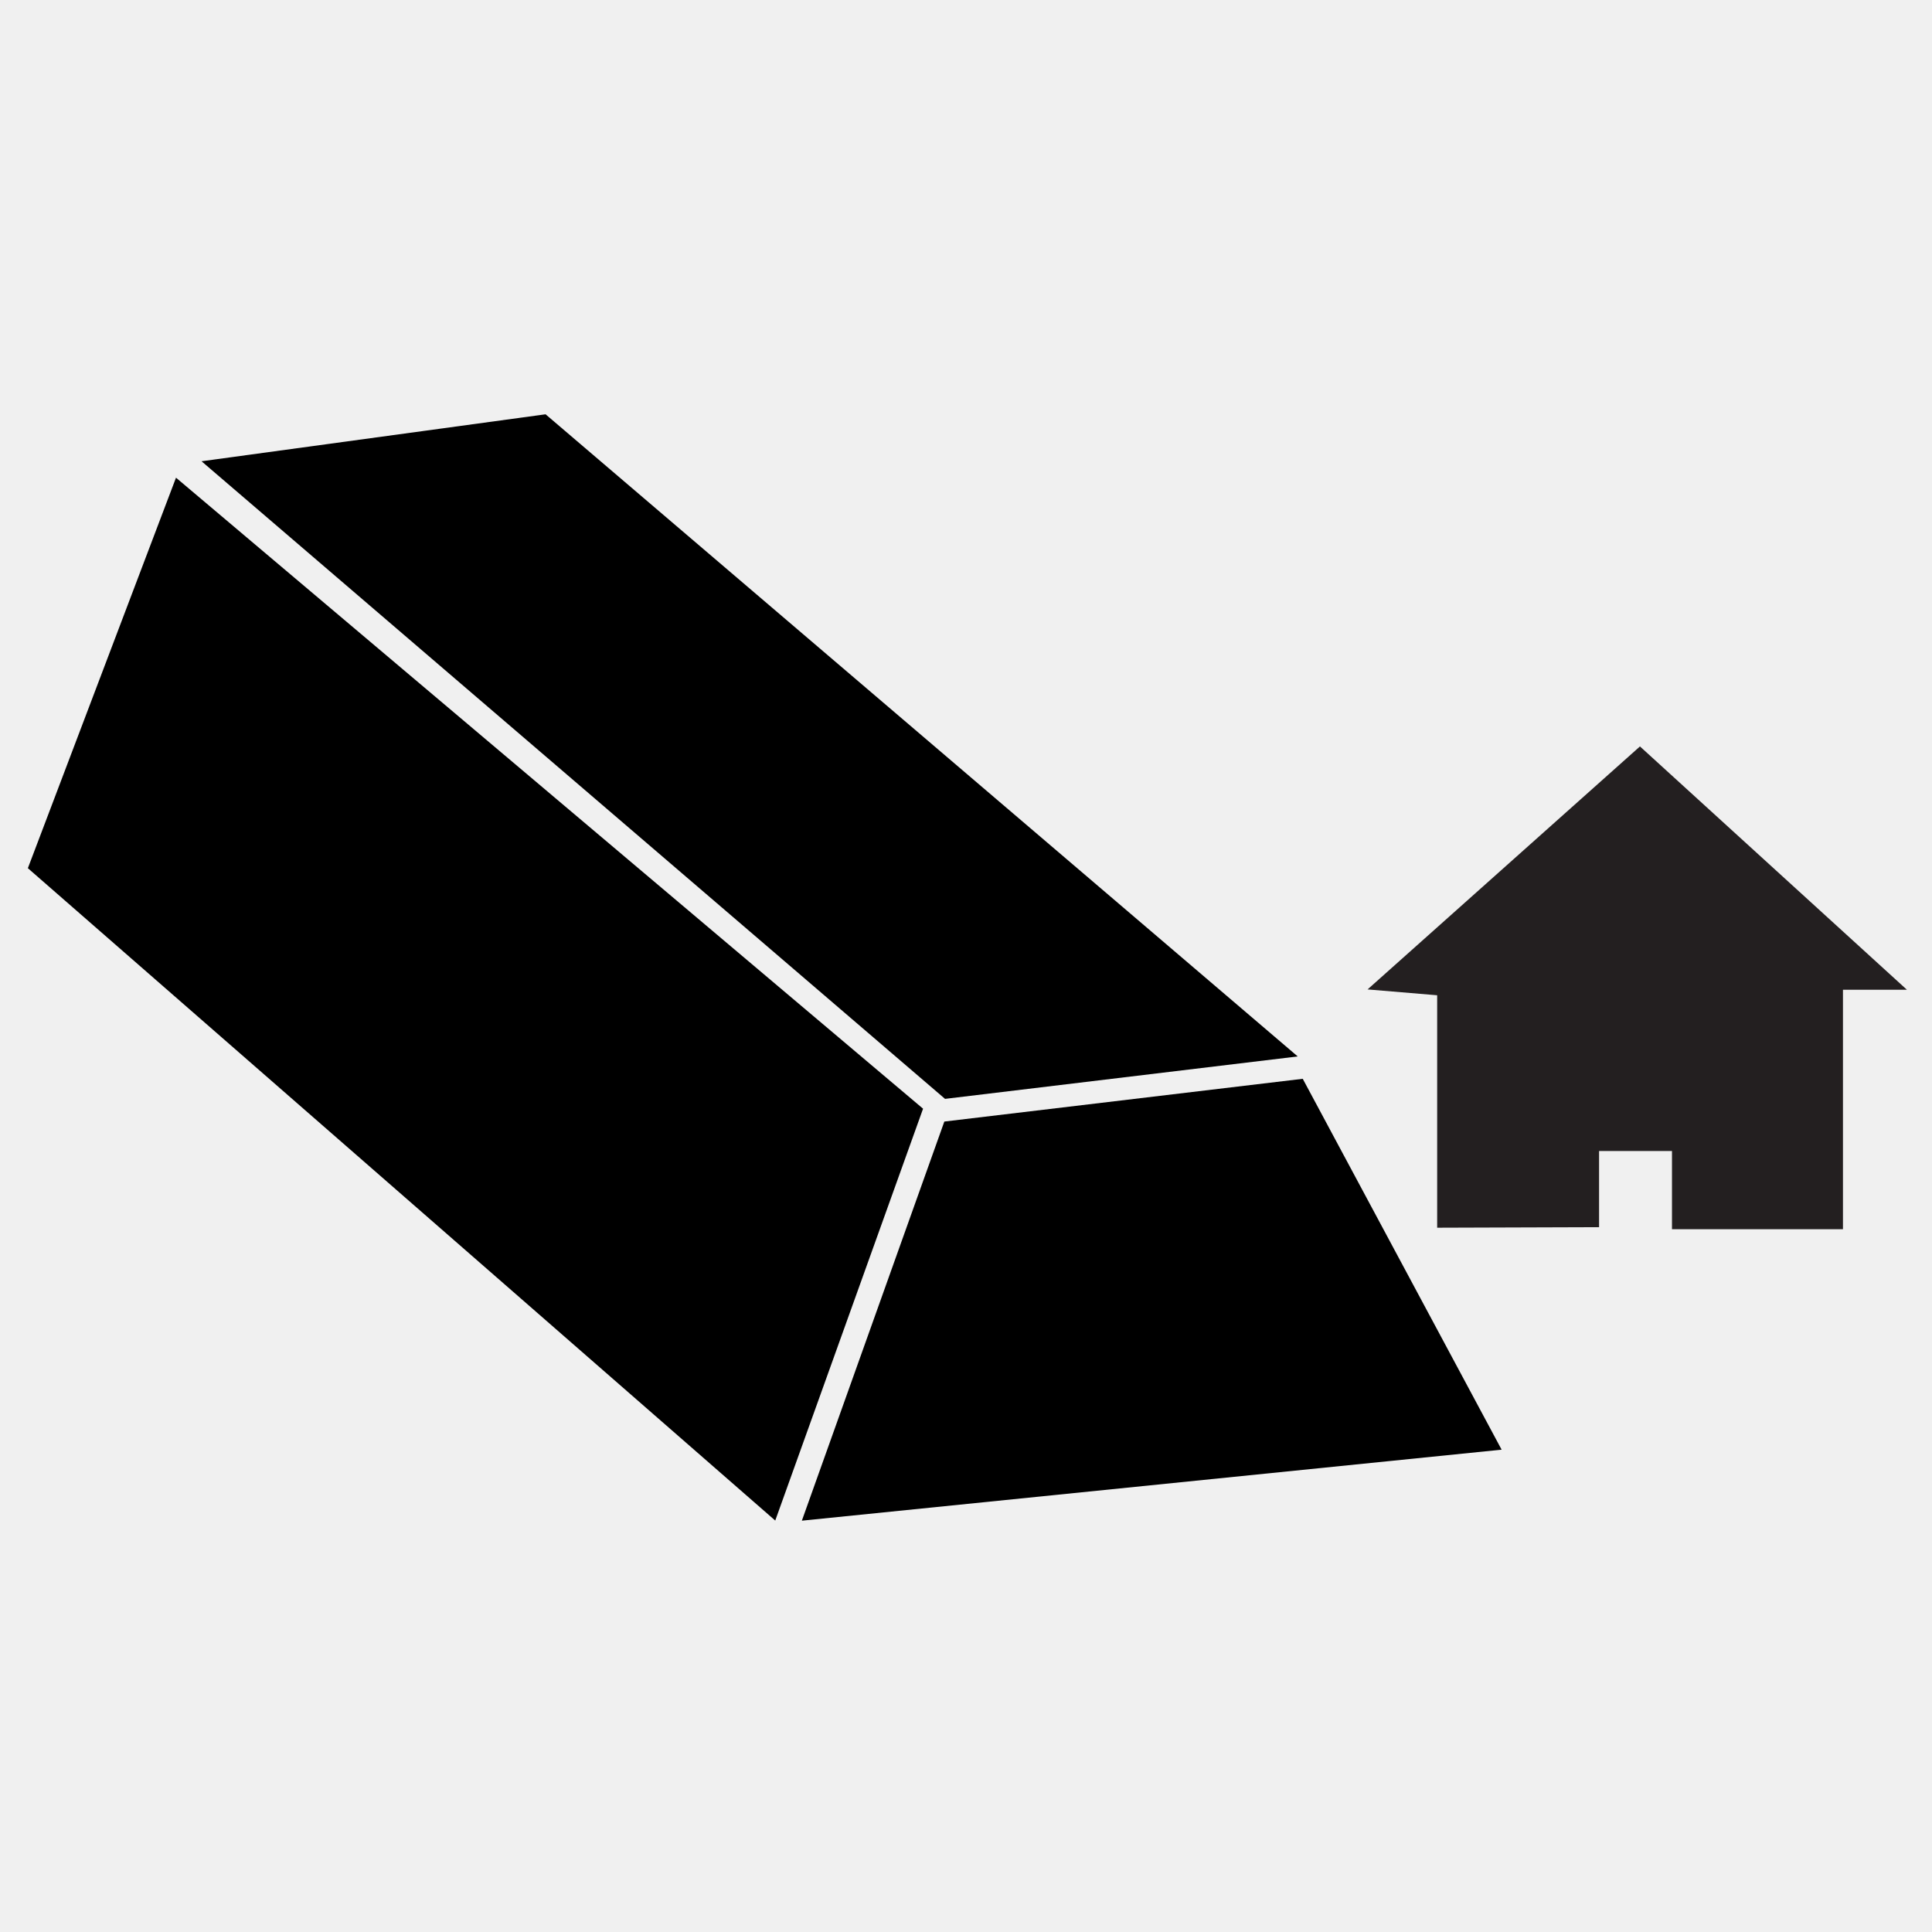
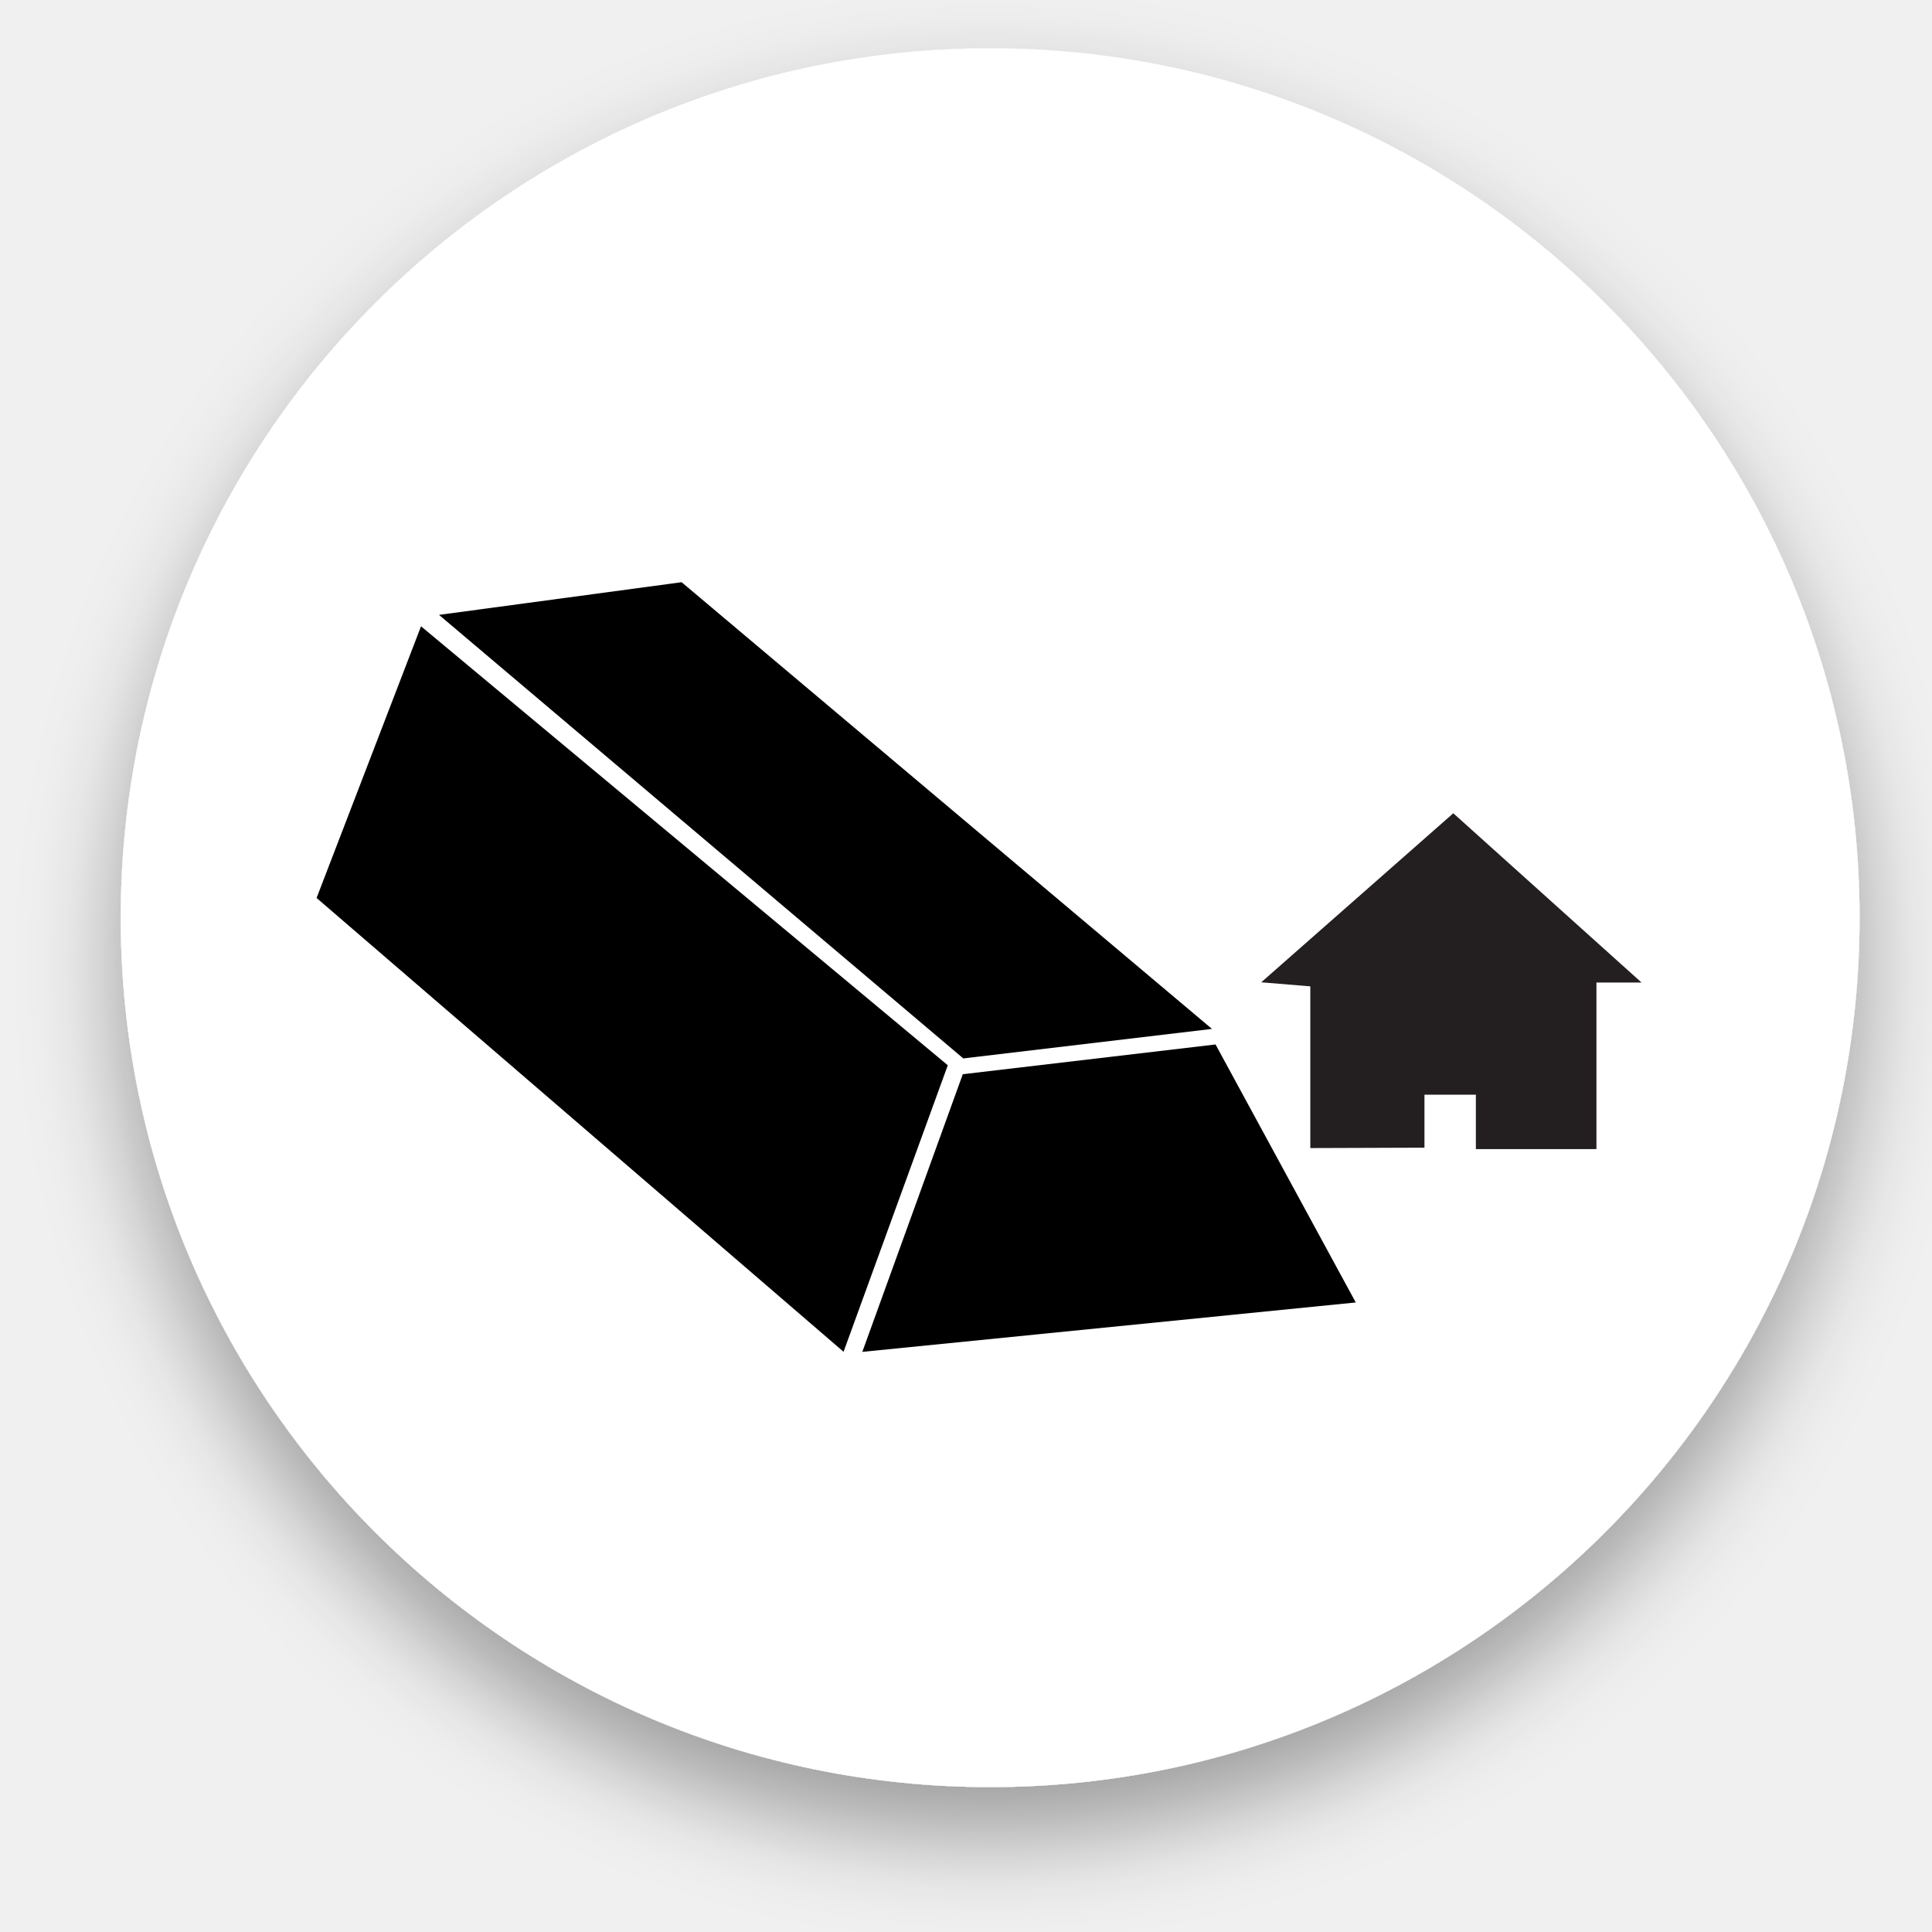
<svg xmlns="http://www.w3.org/2000/svg" width="80px" height="80px" viewBox="0 0 80 80" version="1.1">
-   <defs />
-   <g id="icon-levee-point" stroke="none" stroke-width="1" fill="none" fill-rule="evenodd">
-     <g id="icon-levee-symbol" transform="translate(1, 17)">
+   <defs>
+     <filter x="-50%" y="-50%" width="200%" height="200%" filterUnits="objectBoundingBox" id="filter-1">
+       <feOffset dx="0" dy="2" in="SourceAlpha" result="shadowOffsetOuter1" />
+       <feGaussianBlur stdDeviation="2" in="shadowOffsetOuter1" result="shadowBlurOuter1" />
+       <feColorMatrix values="0 0 0 0 0   0 0 0 0 0   0 0 0 0 0  0 0 0 0.35 0" in="shadowBlurOuter1" type="matrix" result="shadowMatrixOuter1" />
+       <feMerge>
+         <feMergeNode in="shadowMatrixOuter1" />
+         <feMergeNode in="SourceGraphic" />
+       </feMerge>
+     </filter>
+   </defs>
+   <g id="icon-levee-symbol" stroke="none" stroke-width="1" fill="none" fill-rule="evenodd">
+     <circle id="Oval-1" fill="#FFFFFF" filter="url(#filter-1)" cx="41" cy="38" r="36" />
+     <g transform="translate(13, 24)">
      <g id="Path-5-+-Path-6-+-Path-7" fill="#000000">
-         <path d="M0.154,18.95 L6.288,2.78 L37.222,28.909 L31.101,45.963 L0.154,18.95 Z" id="Path-5" />
-         <path d="M7.345,2.1 L21.591,0.155 L52.736,26.745 L38.132,28.502 L7.345,2.1 Z" id="Path-6" />
-         <path d="M32.203,45.968 L38.103,29.441 L52.944,27.671 L61.179,43.028 L32.203,45.968 Z" id="Path-7" />
+         <path d="M0.109,13.183 L4.434,1.934 L26.246,20.11 L21.93,31.974 L0.109,13.183 Z" id="Path-5" />
+         <path d="M5.179,1.461 L15.224,0.108 L37.185,18.605 L26.888,19.827 L5.179,1.461 Z" id="Path-6" />
+         <path d="M22.707,31.978 L26.867,20.481 L37.333,19.249 L43.139,29.932 L22.707,31.978 Z" id="Path-7" />
      </g>
-       <path d="M58.51,33.837 L58.51,24.212 L55.628,23.97 L66.907,13.908 L77.962,23.984 L75.313,23.984 L75.313,33.899 L68.233,33.899 L68.233,30.661 L65.214,30.661 L65.214,33.815" id="Path-8" fill="#231F20" />
+       <path d="M41.257,23.539 L41.257,16.843 L39.225,16.675 L47.178,9.675 L54.973,16.685 L53.105,16.685 L53.105,23.582 L48.113,23.582 L48.113,21.33 L45.984,21.33 L45.984,23.523" id="Path-8" fill="#231F20" />
    </g>
  </g>
</svg>
